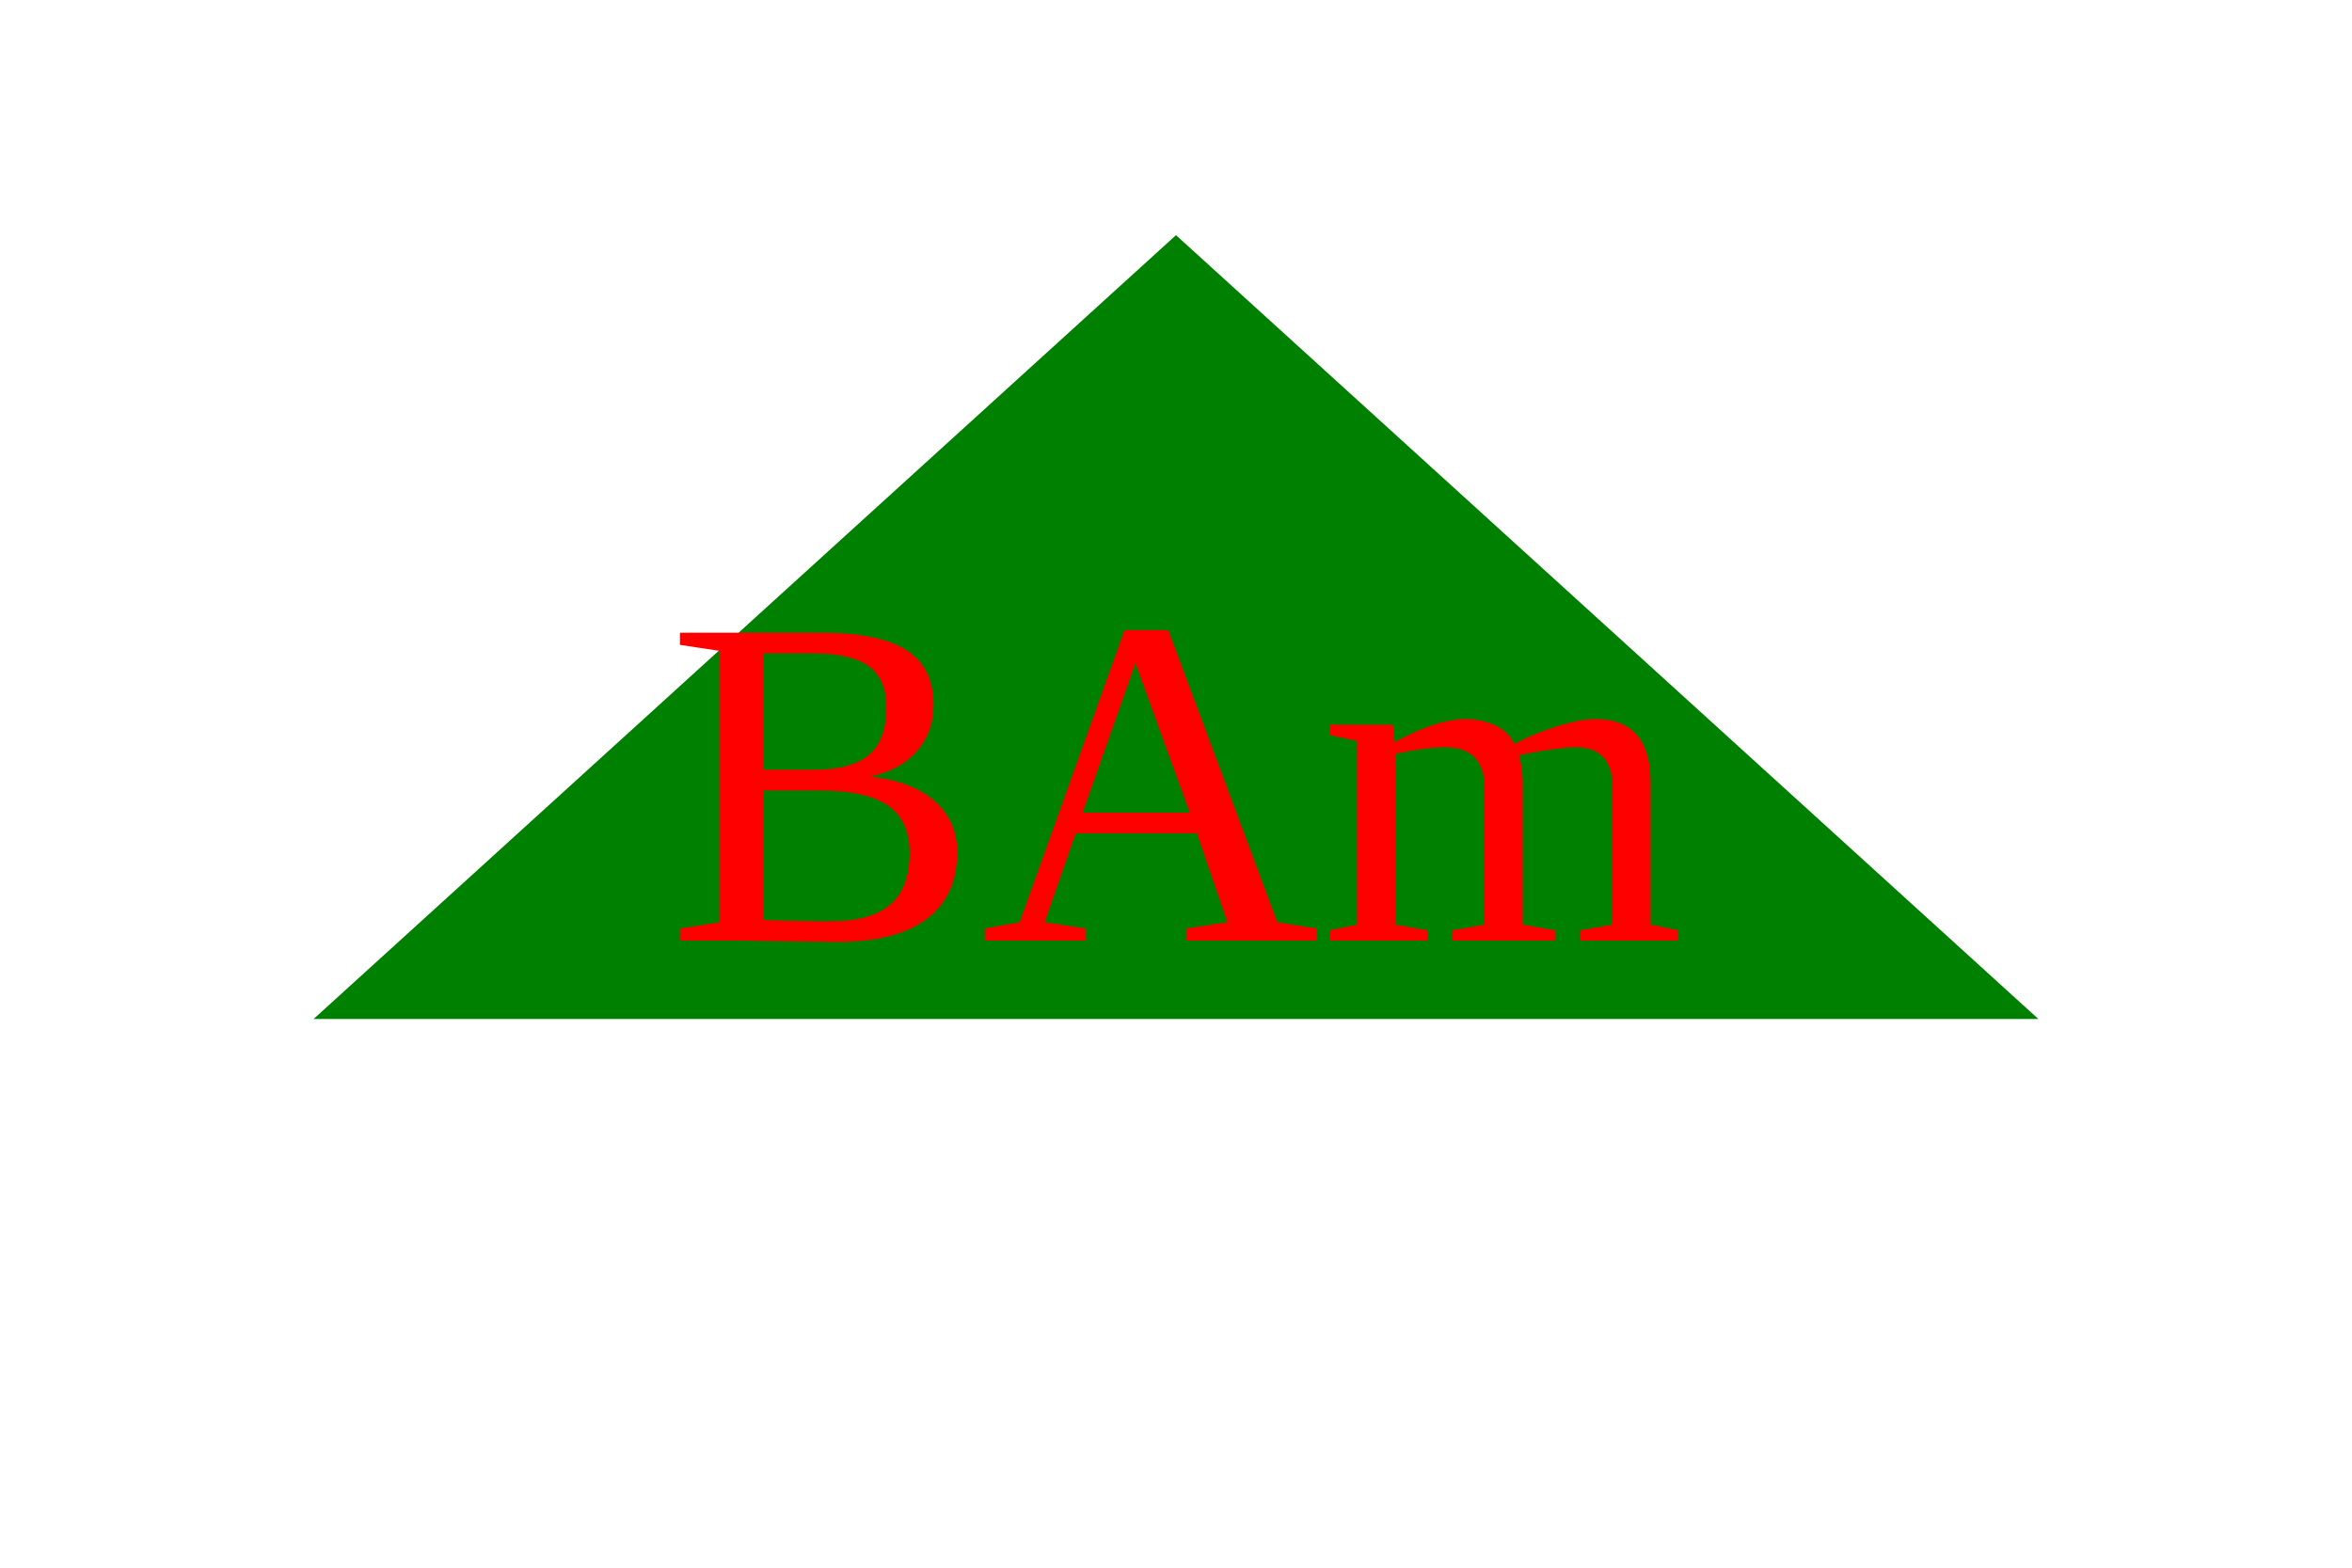
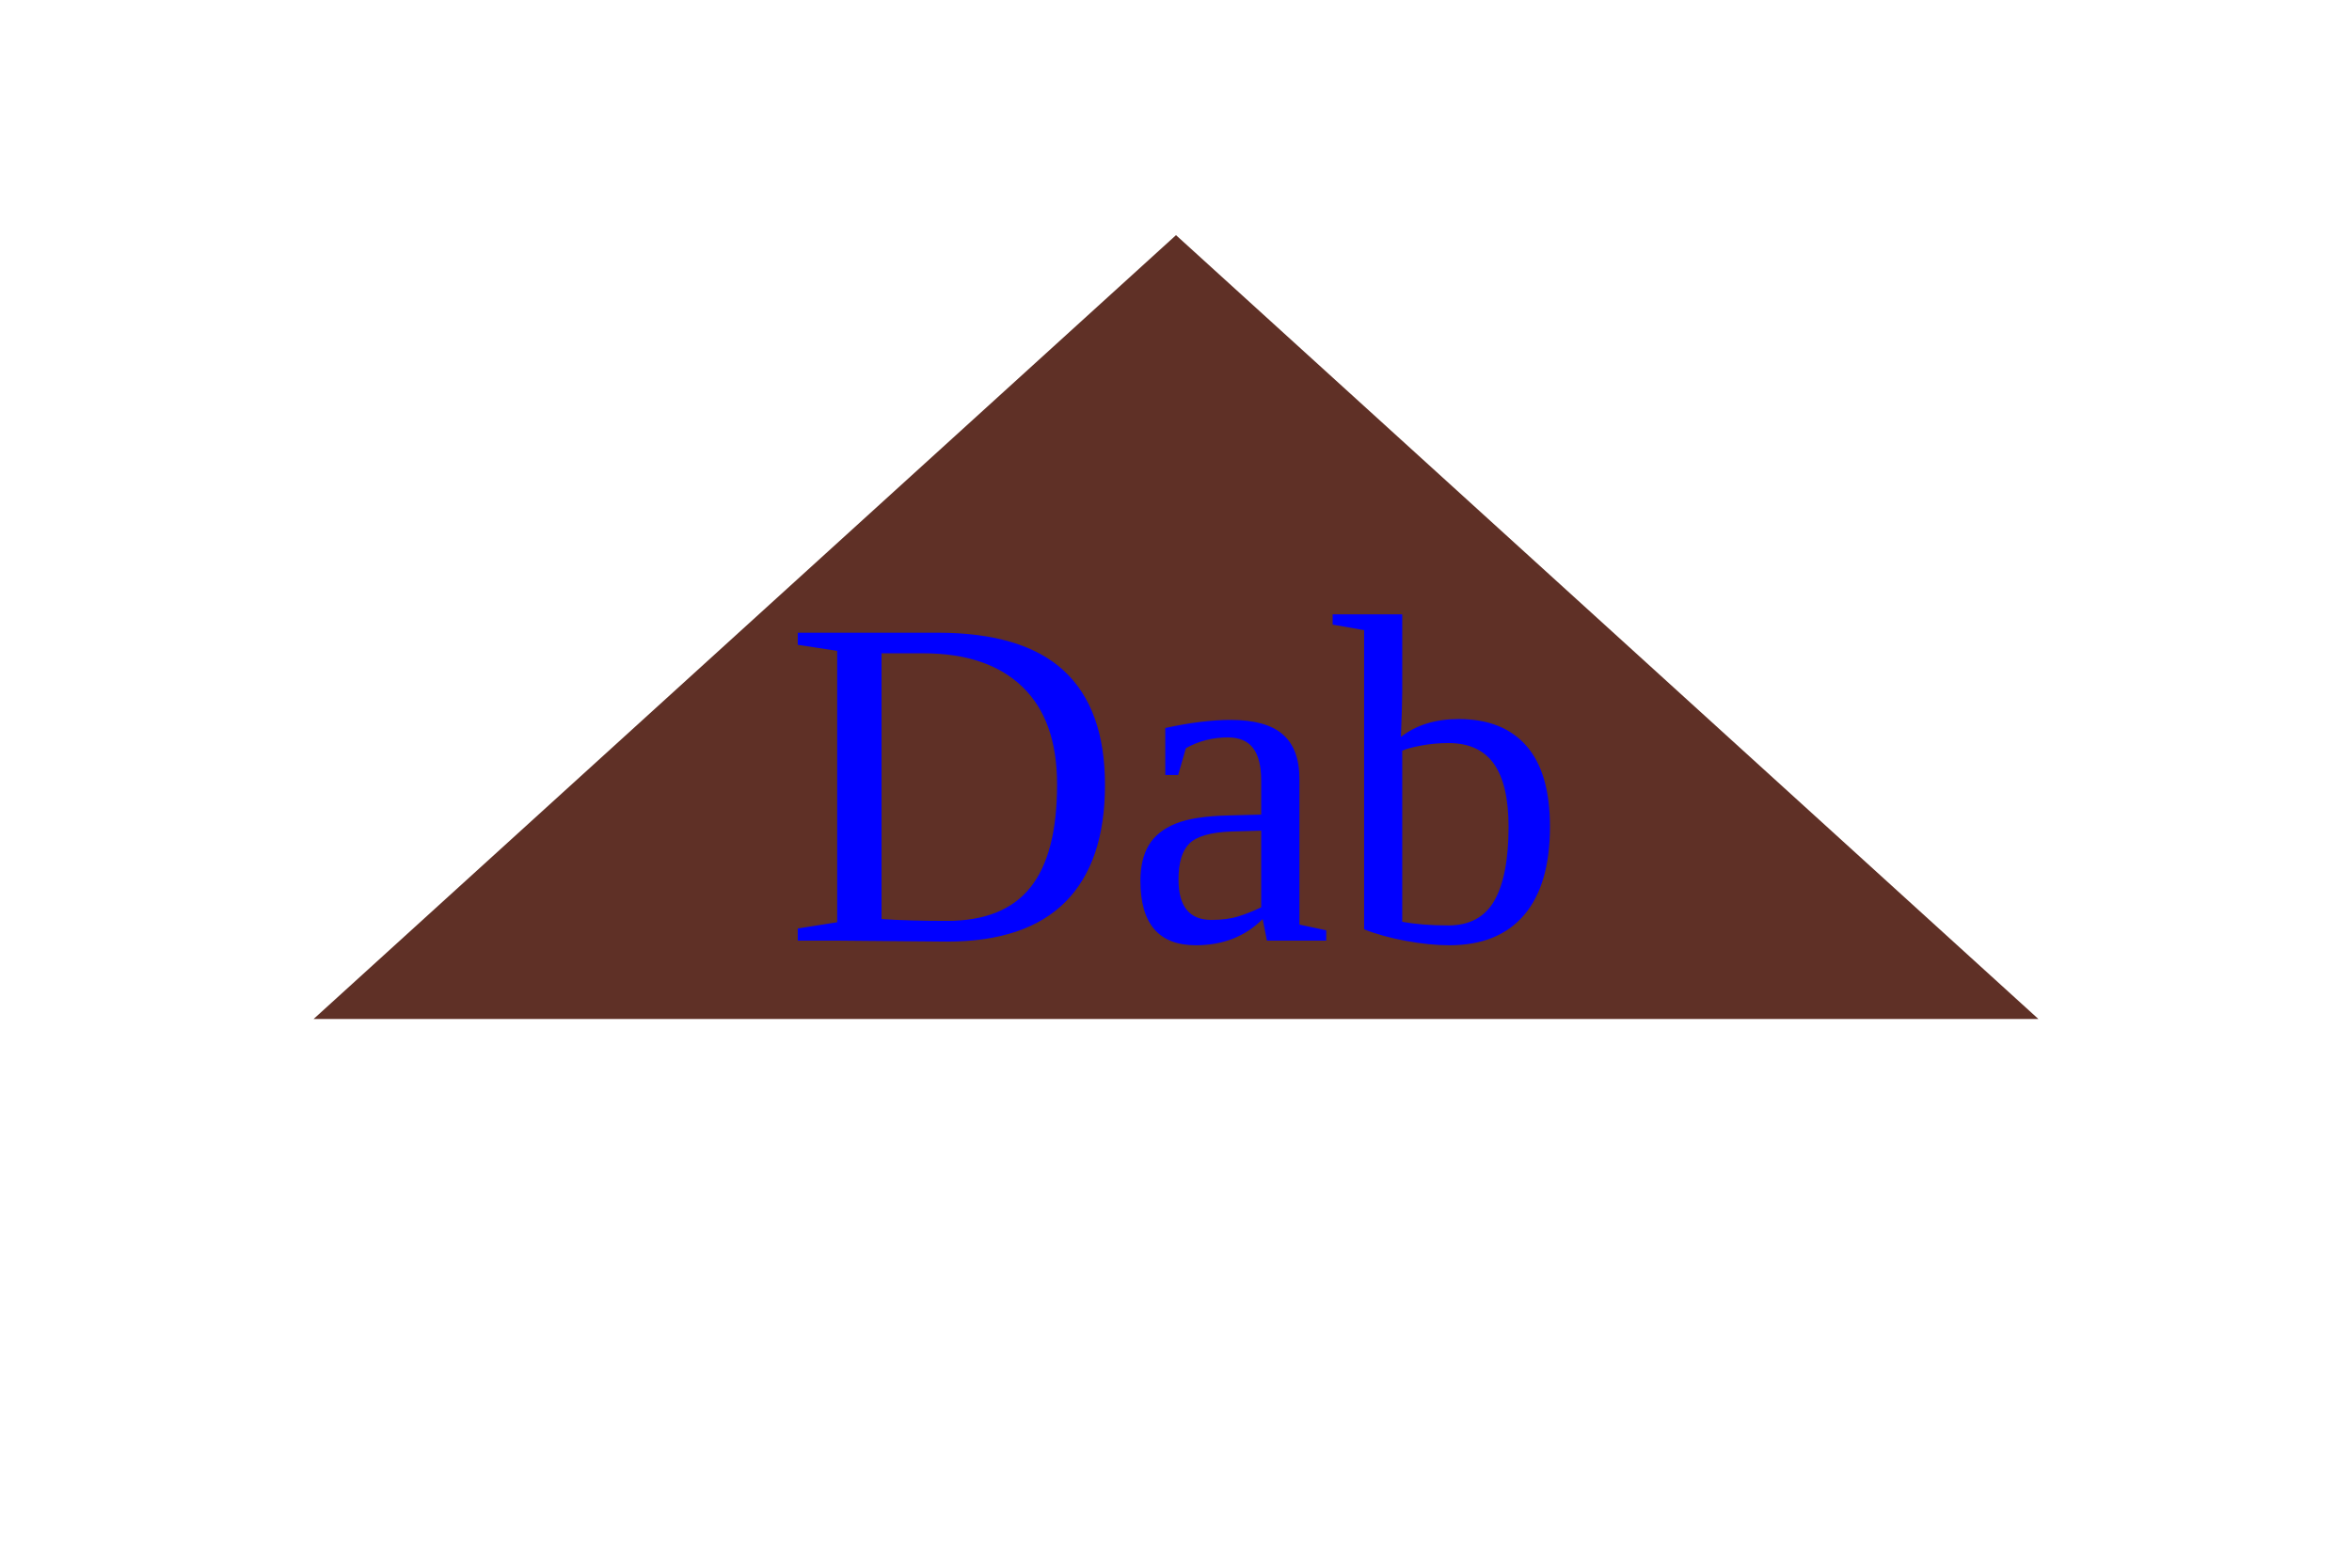
<svg xmlns="http://www.w3.org/2000/svg" version="1.1" width="300" height="200">
  <rect width="100%" height="100%" fill="transparent" />
-   <polygon points="150,30 40,130 260,130" fill="green" />
-   <text x="150" y="120" font-size="60" text-anchor="middle" fill="red">BAm</text>
+   <polygon points="150,30 40,130 260,130" fill="#5F3026" />
+   <text x="150" y="120" font-size="60" text-anchor="middle" fill="blue">Dab</text>
</svg>
